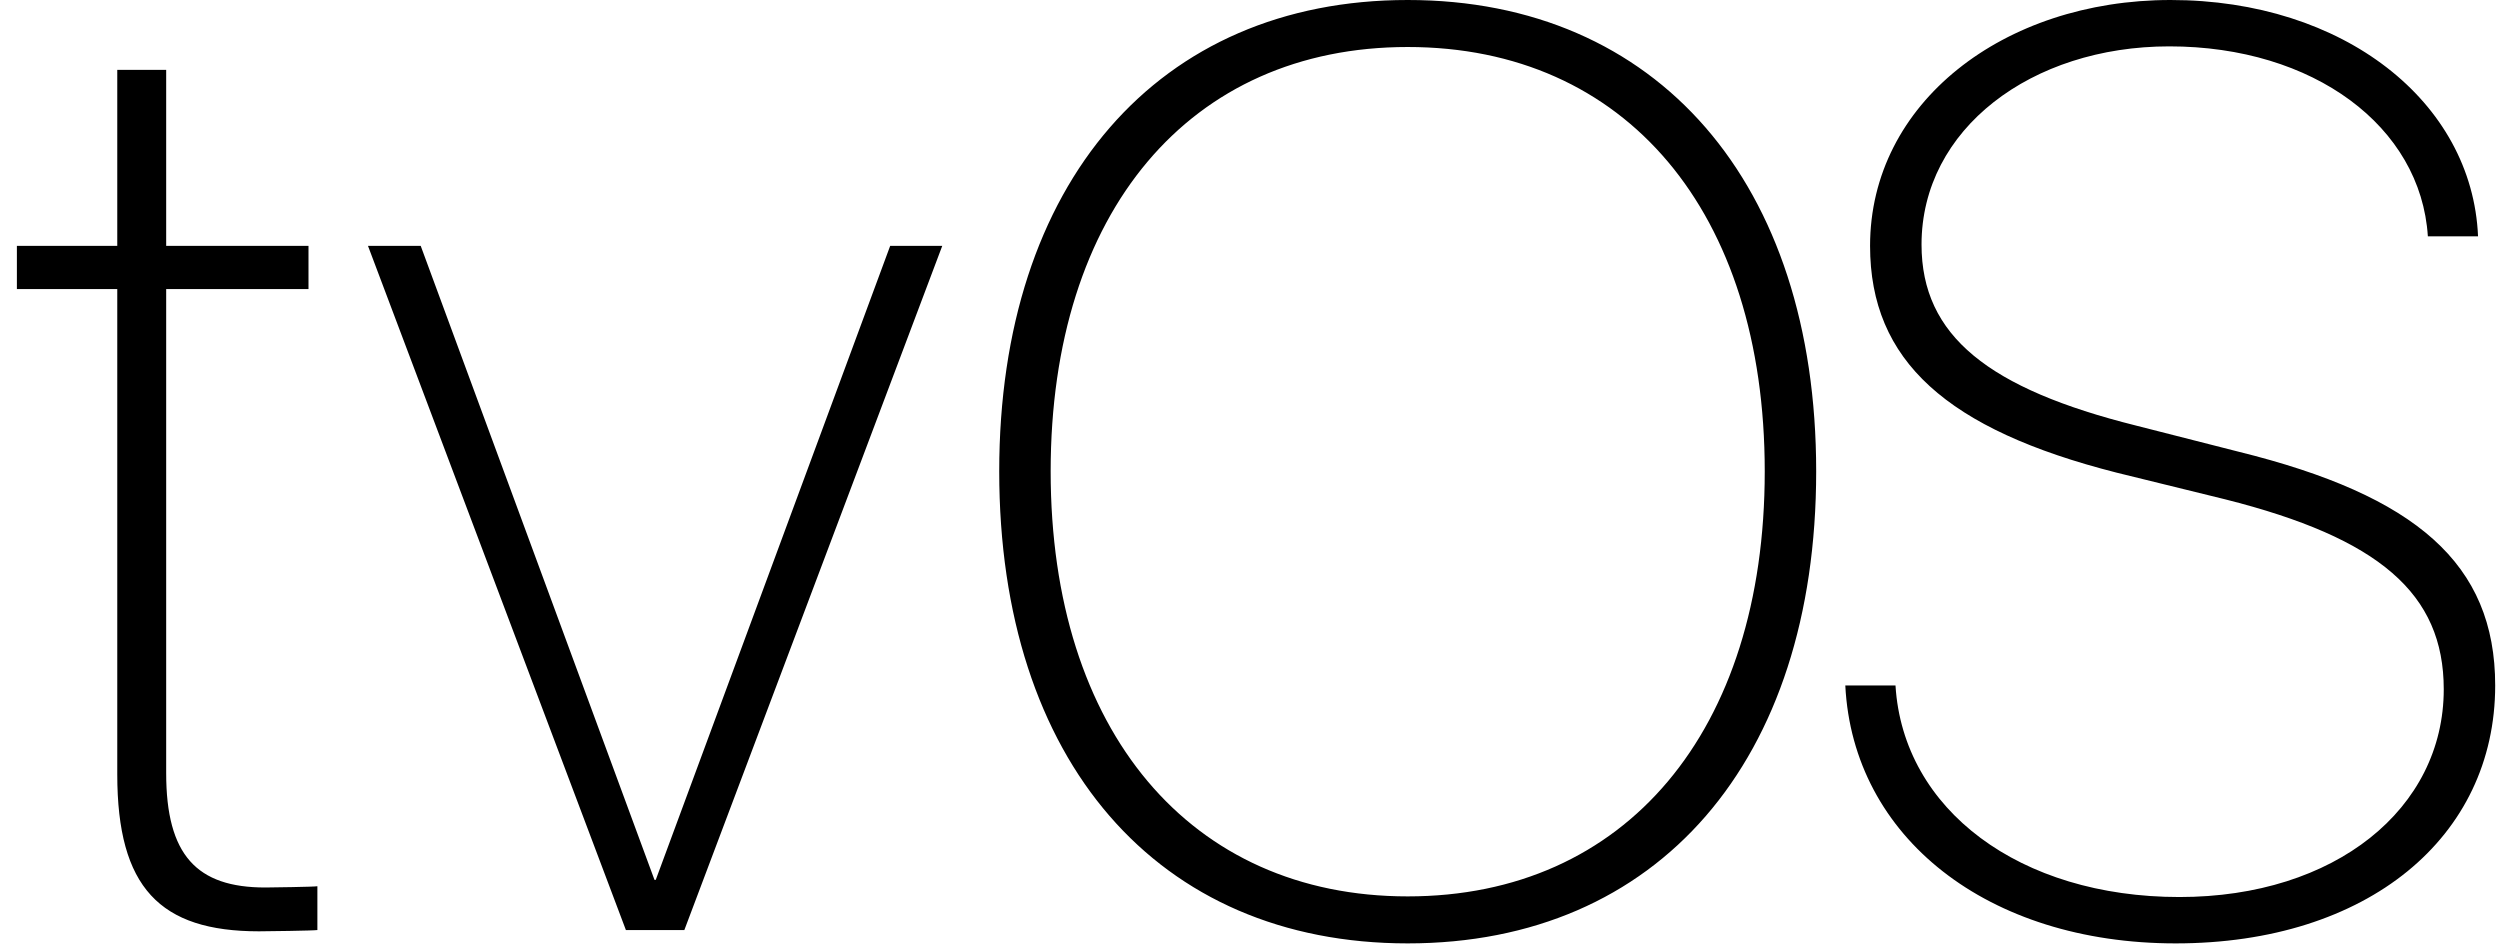
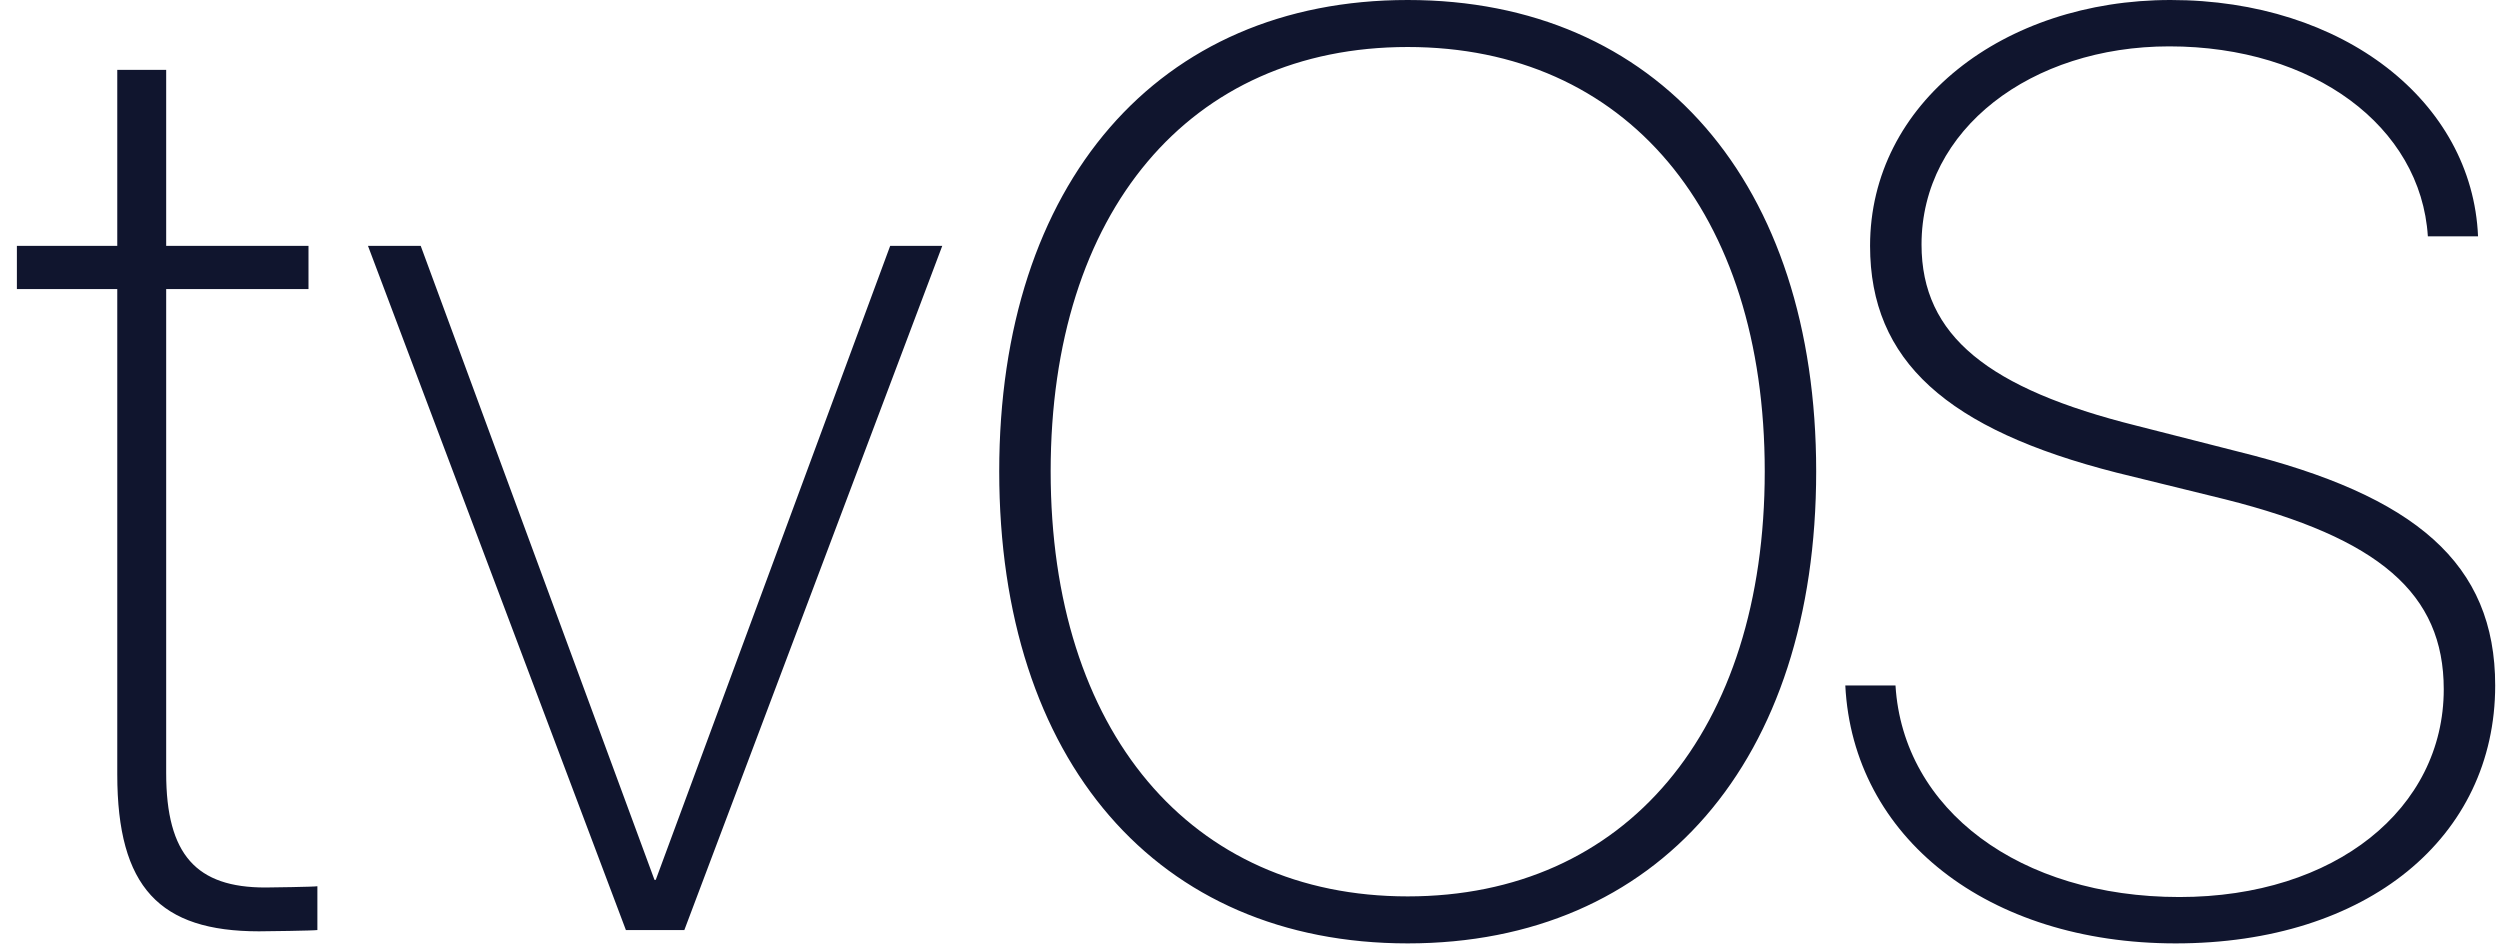
<svg xmlns="http://www.w3.org/2000/svg" width="106px" height="40px" viewBox="0 0 106 40" version="1.1">
  <defs />
  <g id="Page-1" stroke="none" stroke-width="1" fill="none" fill-rule="evenodd">
-     <g id="Logos" transform="translate(-167, -527)" fill="#000000">
-       <path d="M171.972,529.963 L171.972,537.424 L167.716,537.424 L167.716,539.256 L171.972,539.256 L171.972,559.835 C171.972,564.63 173.777,566.488 177.979,566.488 C178.302,566.488 180.295,566.461 180.457,566.434 L180.457,564.576 C180.376,564.603 178.41,564.63 178.248,564.63 C175.339,564.63 174.046,563.256 174.046,559.781 L174.046,539.256 L180.08,539.256 L180.08,537.424 L174.046,537.424 L174.046,529.963 L171.972,529.963 Z M206.952,537.424 L204.744,537.424 L194.804,564.306 L194.75,564.306 L184.838,537.424 L182.602,537.424 L193.538,566.434 L196.016,566.434 L206.952,537.424 Z M226.687,527 C216.101,527 209.367,534.758 209.367,546.987 C209.367,559.269 216.074,567 226.687,567 C237.299,567 244.006,559.269 244.006,546.987 C244.006,534.758 237.272,527 226.687,527 L226.687,527 Z M226.687,528.993 C235.926,528.993 241.825,535.97 241.825,546.987 C241.825,558.003 235.926,565.007 226.687,565.007 C217.474,565.007 211.548,558.003 211.548,546.987 C211.548,535.97 217.447,528.993 226.687,528.993 L226.687,528.993 Z M245.241,556.064 C245.564,562.502 251.275,567 259.248,567 C267.382,567 272.796,562.502 272.796,556.064 C272.796,550.892 269.429,548.01 261.914,546.152 L257.578,545.047 C251.328,543.485 248.473,541.249 248.473,537.37 C248.473,532.468 253.133,528.966 258.978,528.966 C265.093,528.966 269.645,532.36 269.941,537.02 L272.069,537.02 C271.827,531.31 266.359,527 259.032,527 C251.948,527 246.291,531.364 246.291,537.424 C246.291,542.3 249.551,545.209 256.743,547.04 L261.349,548.172 C267.867,549.815 270.615,552.158 270.615,556.226 C270.615,561.29 266.009,565.034 259.409,565.034 C252.648,565.034 247.692,561.343 247.369,556.064 L245.241,556.064 Z" id="tvOS" />
+     <g id="Logos" transform="translate(-167, -527)" fill="#10152E">
+       <path d="M171.972,529.963 L171.972,537.424 L167.716,537.424 L167.716,539.256 L171.972,539.256 L171.972,559.835 C171.972,564.63 173.777,566.488 177.979,566.488 C178.302,566.488 180.295,566.461 180.457,566.434 L180.457,564.576 C180.376,564.603 178.41,564.63 178.248,564.63 C175.339,564.63 174.046,563.256 174.046,559.781 L174.046,539.256 L180.08,539.256 L180.08,537.424 L174.046,537.424 L174.046,529.963 L171.972,529.963 Z M206.952,537.424 L204.744,537.424 L194.804,564.306 L194.75,564.306 L184.838,537.424 L182.602,537.424 L193.538,566.434 L196.016,566.434 L206.952,537.424 Z M226.687,527 C216.101,527 209.367,534.758 209.367,546.987 C209.367,559.269 216.074,567 226.687,567 C237.299,567 244.006,559.269 244.006,546.987 C244.006,534.758 237.272,527 226.687,527 L226.687,527 Z M226.687,528.993 C235.926,528.993 241.825,535.97 241.825,546.987 C241.825,558.003 235.926,565.007 226.687,565.007 C217.474,565.007 211.548,558.003 211.548,546.987 C211.548,535.97 217.447,528.993 226.687,528.993 L226.687,528.993 Z M245.241,556.064 C245.564,562.502 251.275,567 259.248,567 C267.382,567 272.796,562.502 272.796,556.064 C272.796,550.892 269.429,548.01 261.914,546.152 L257.578,545.047 C251.328,543.485 248.473,541.249 248.473,537.37 C248.473,532.468 253.133,528.966 258.978,528.966 C265.093,528.966 269.645,532.36 269.941,537.02 L272.069,537.02 C271.827,531.31 266.359,527 259.032,527 C251.948,527 246.291,531.364 246.291,537.424 C246.291,542.3 249.551,545.209 256.743,547.04 L261.349,548.172 C267.867,549.815 270.615,552.158 270.615,556.226 C270.615,561.29 266.009,565.034 259.409,565.034 C252.648,565.034 247.692,561.343 247.369,556.064 L245.241,556.064 Z" id="tvos" />
    </g>
  </g>
</svg>
